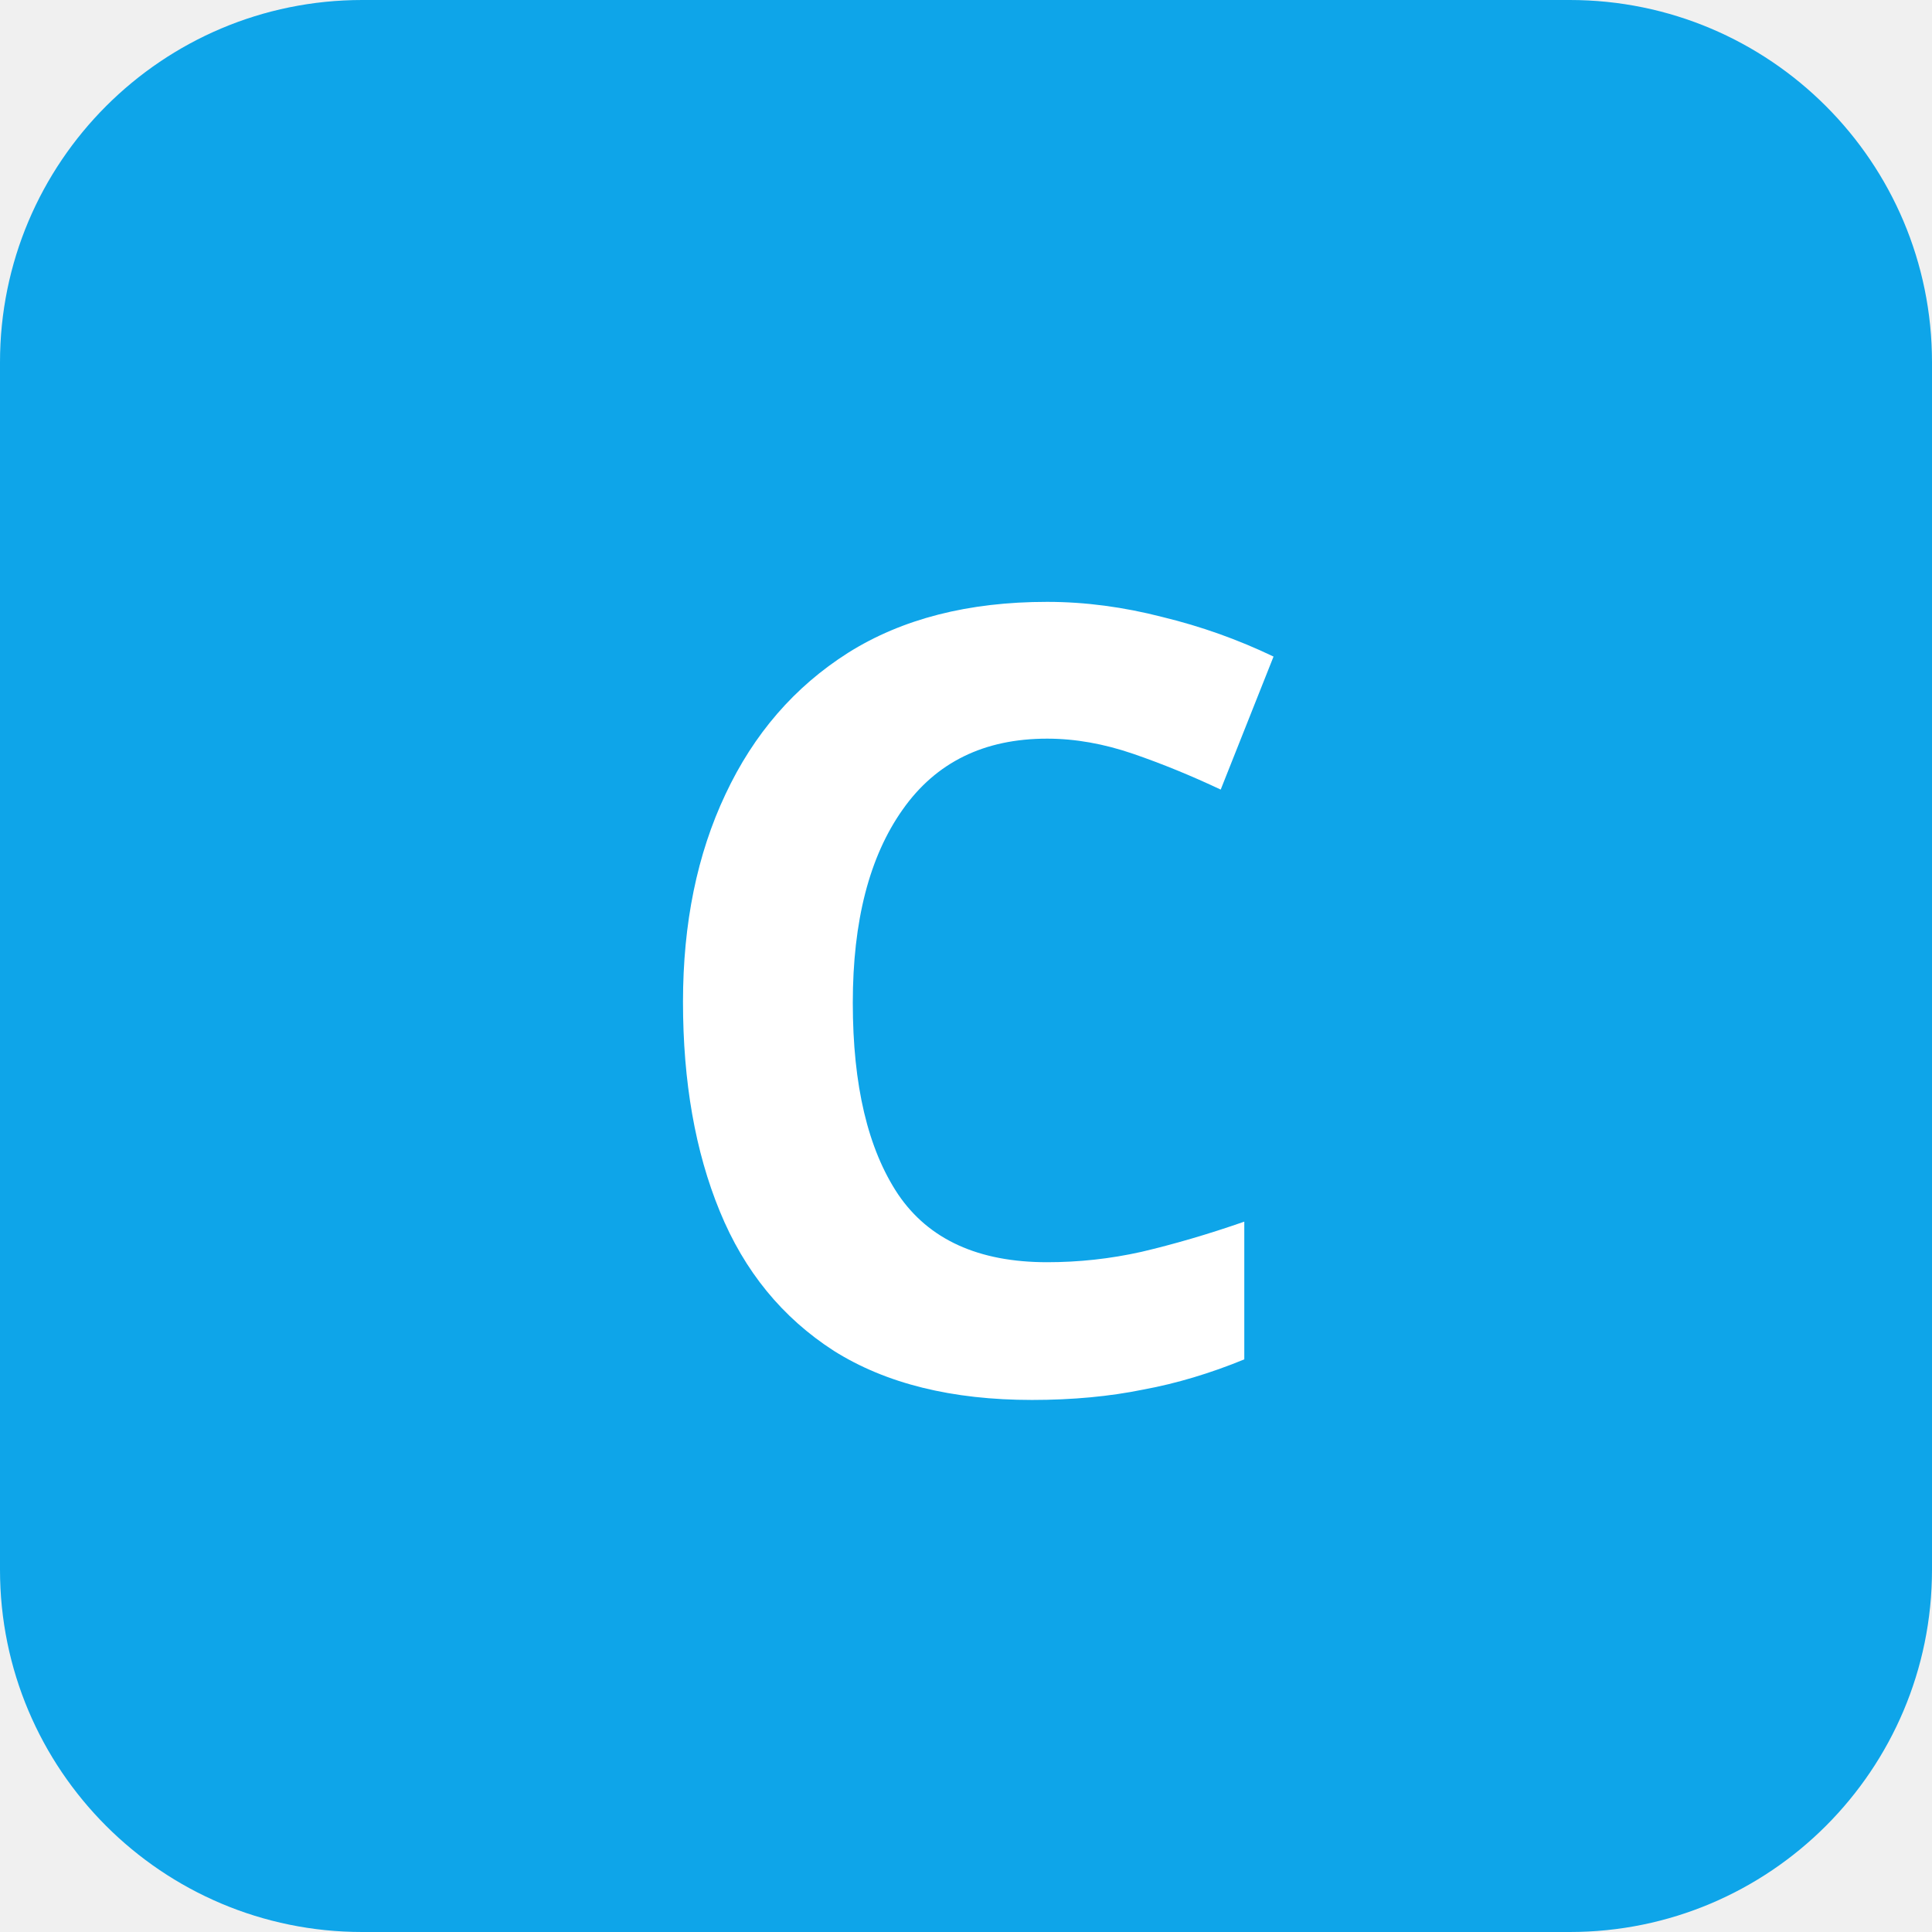
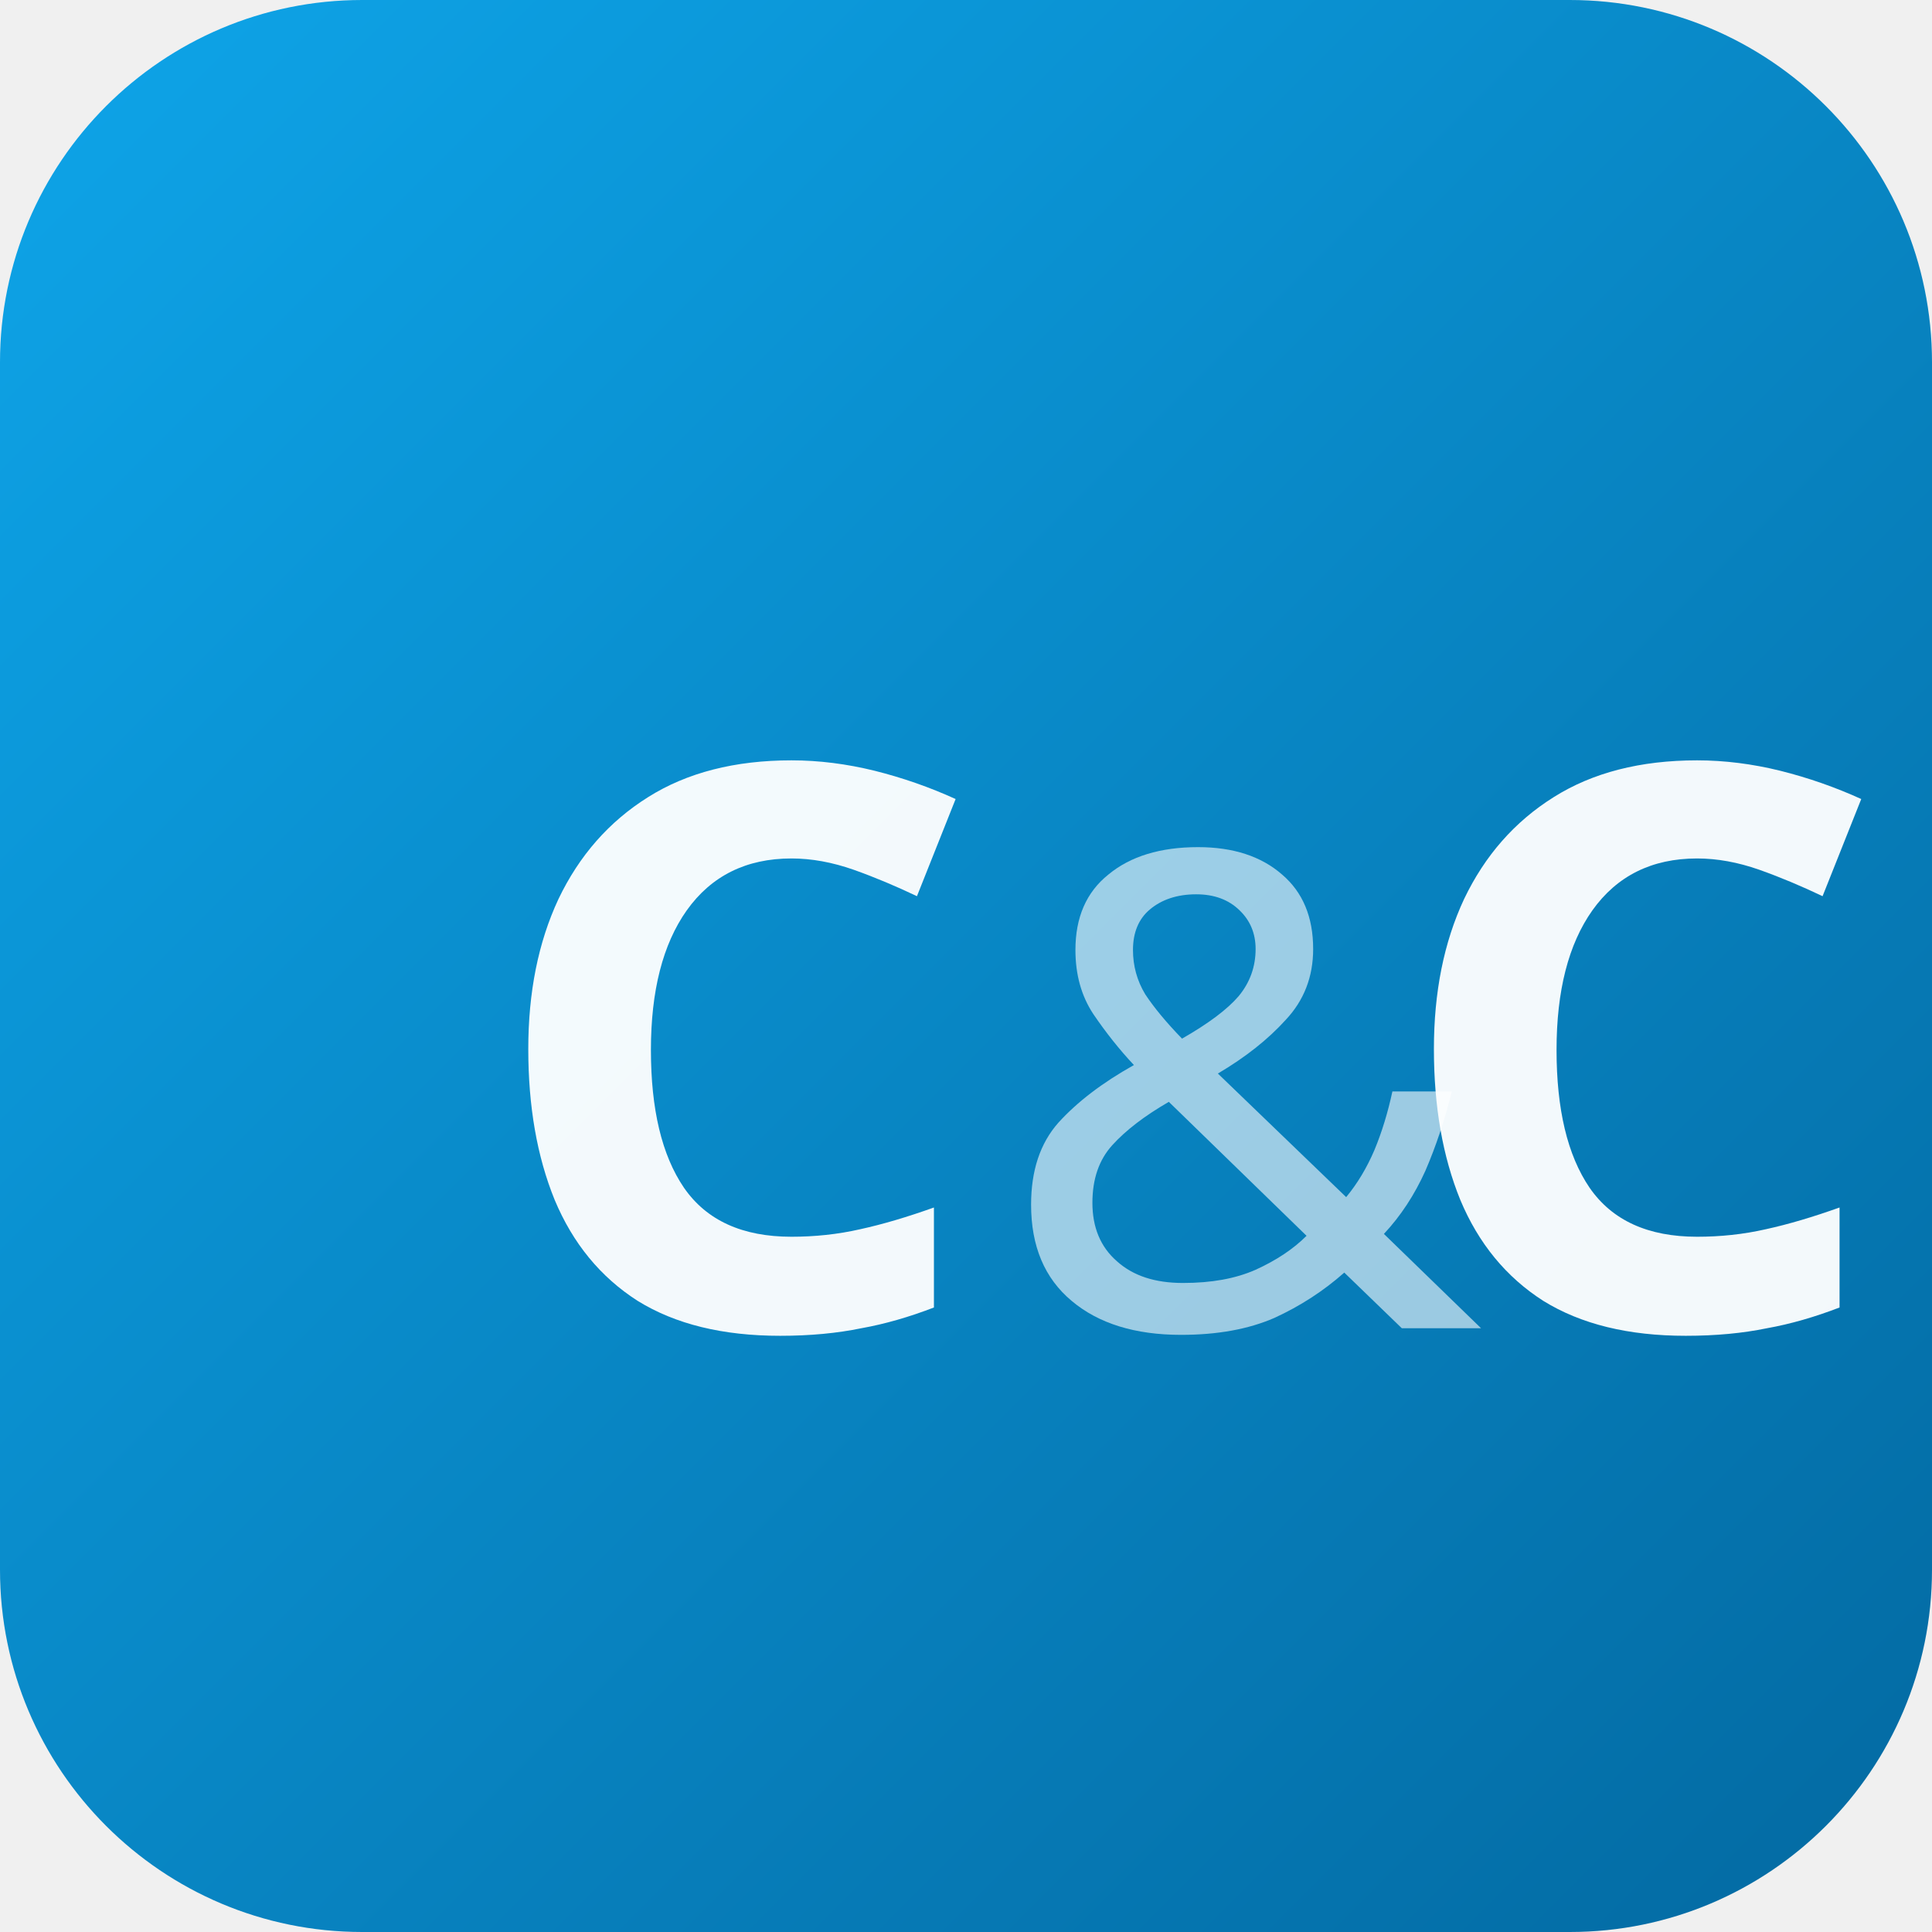
<svg xmlns="http://www.w3.org/2000/svg" viewBox="0 0 32 32">
-   <rect width="32" height="32" rx="6" fill="#0ea5e9" />
-   <text x="16" y="23" text-anchor="middle" font-family="system-ui" font-weight="700" font-size="18" fill="white">C</text>
+   <defs>
+     <linearGradient id="g" x1="0" y1="0" x2="1" y2="1">
+       <stop offset="0%" stop-color="#0ea5e9" />
+       <stop offset="100%" stop-color="#0369a1" />
+     </linearGradient>
+   </defs>
+   <rect width="32" height="32" rx="6" fill="url(#g)" />
+   <text x="8" y="22" font-family="system-ui" font-weight="700" font-size="13" fill="white" opacity="0.95">C</text>
+   <text x="16.5" y="22" font-family="system-ui" font-weight="400" font-size="11" fill="white" opacity="0.6">&amp;</text>
+   <text x="23" y="22" font-family="system-ui" font-weight="700" font-size="13" fill="white" opacity="0.95">C</text>
</svg>
